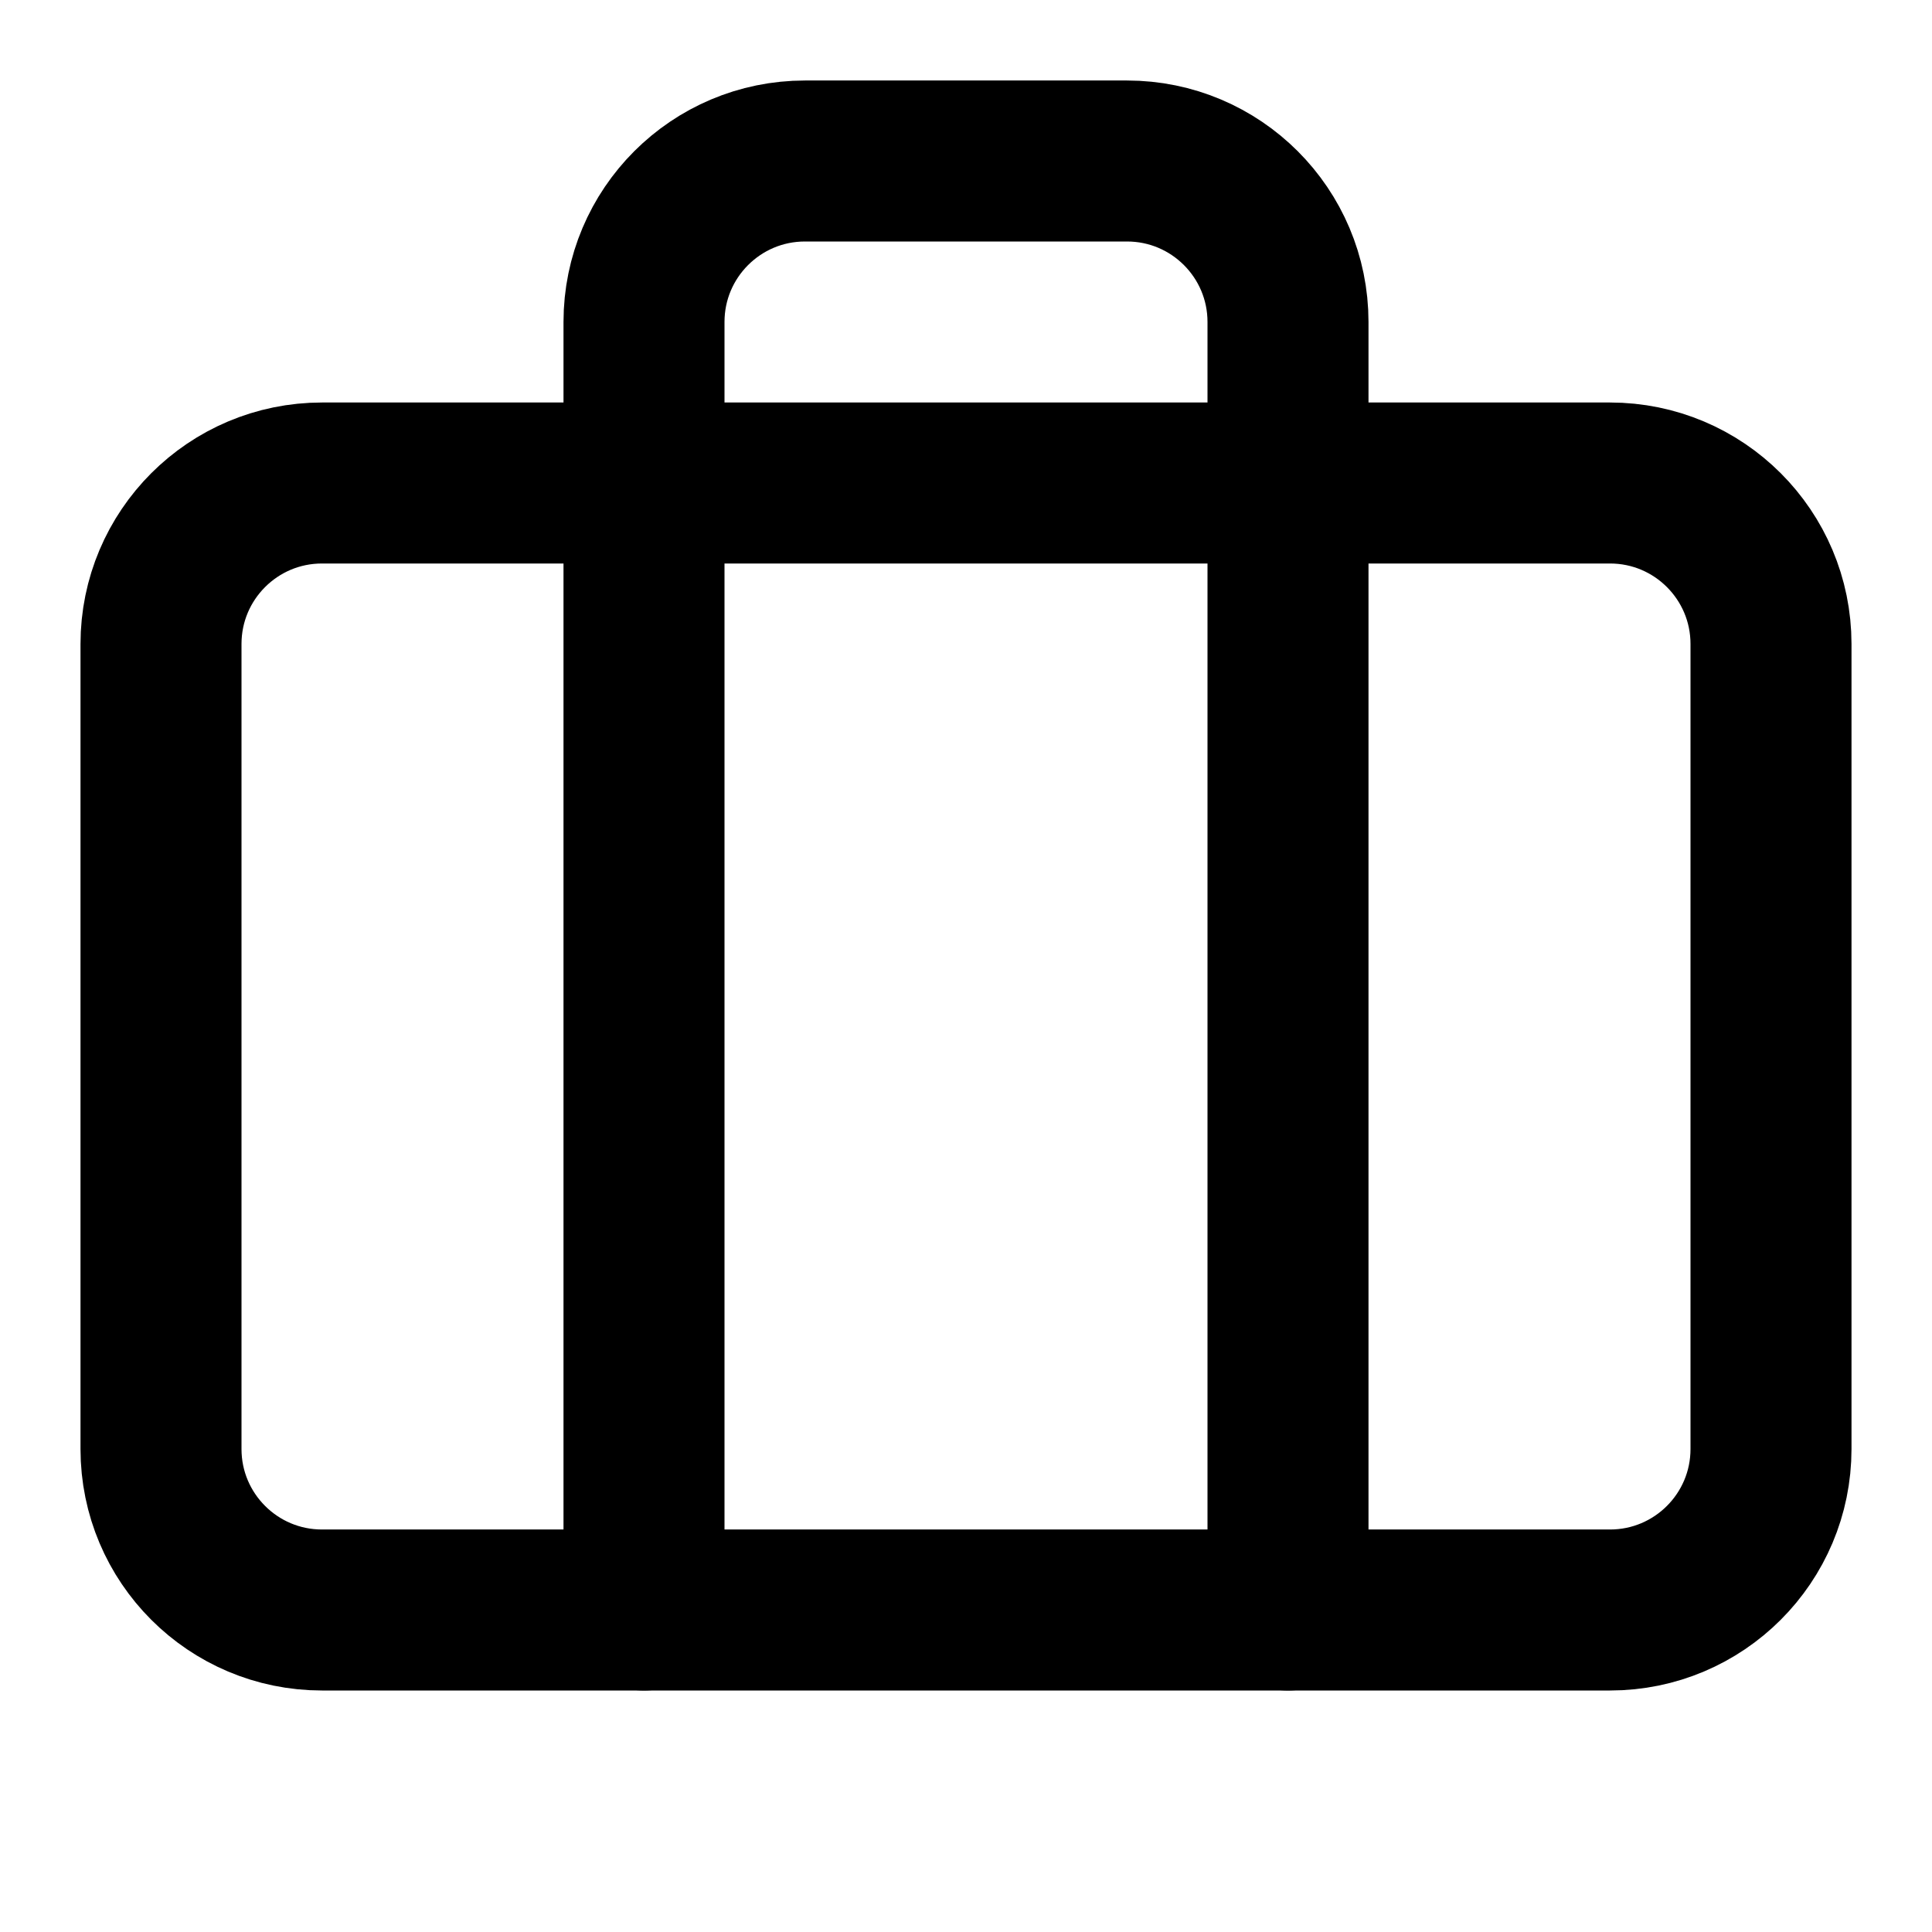
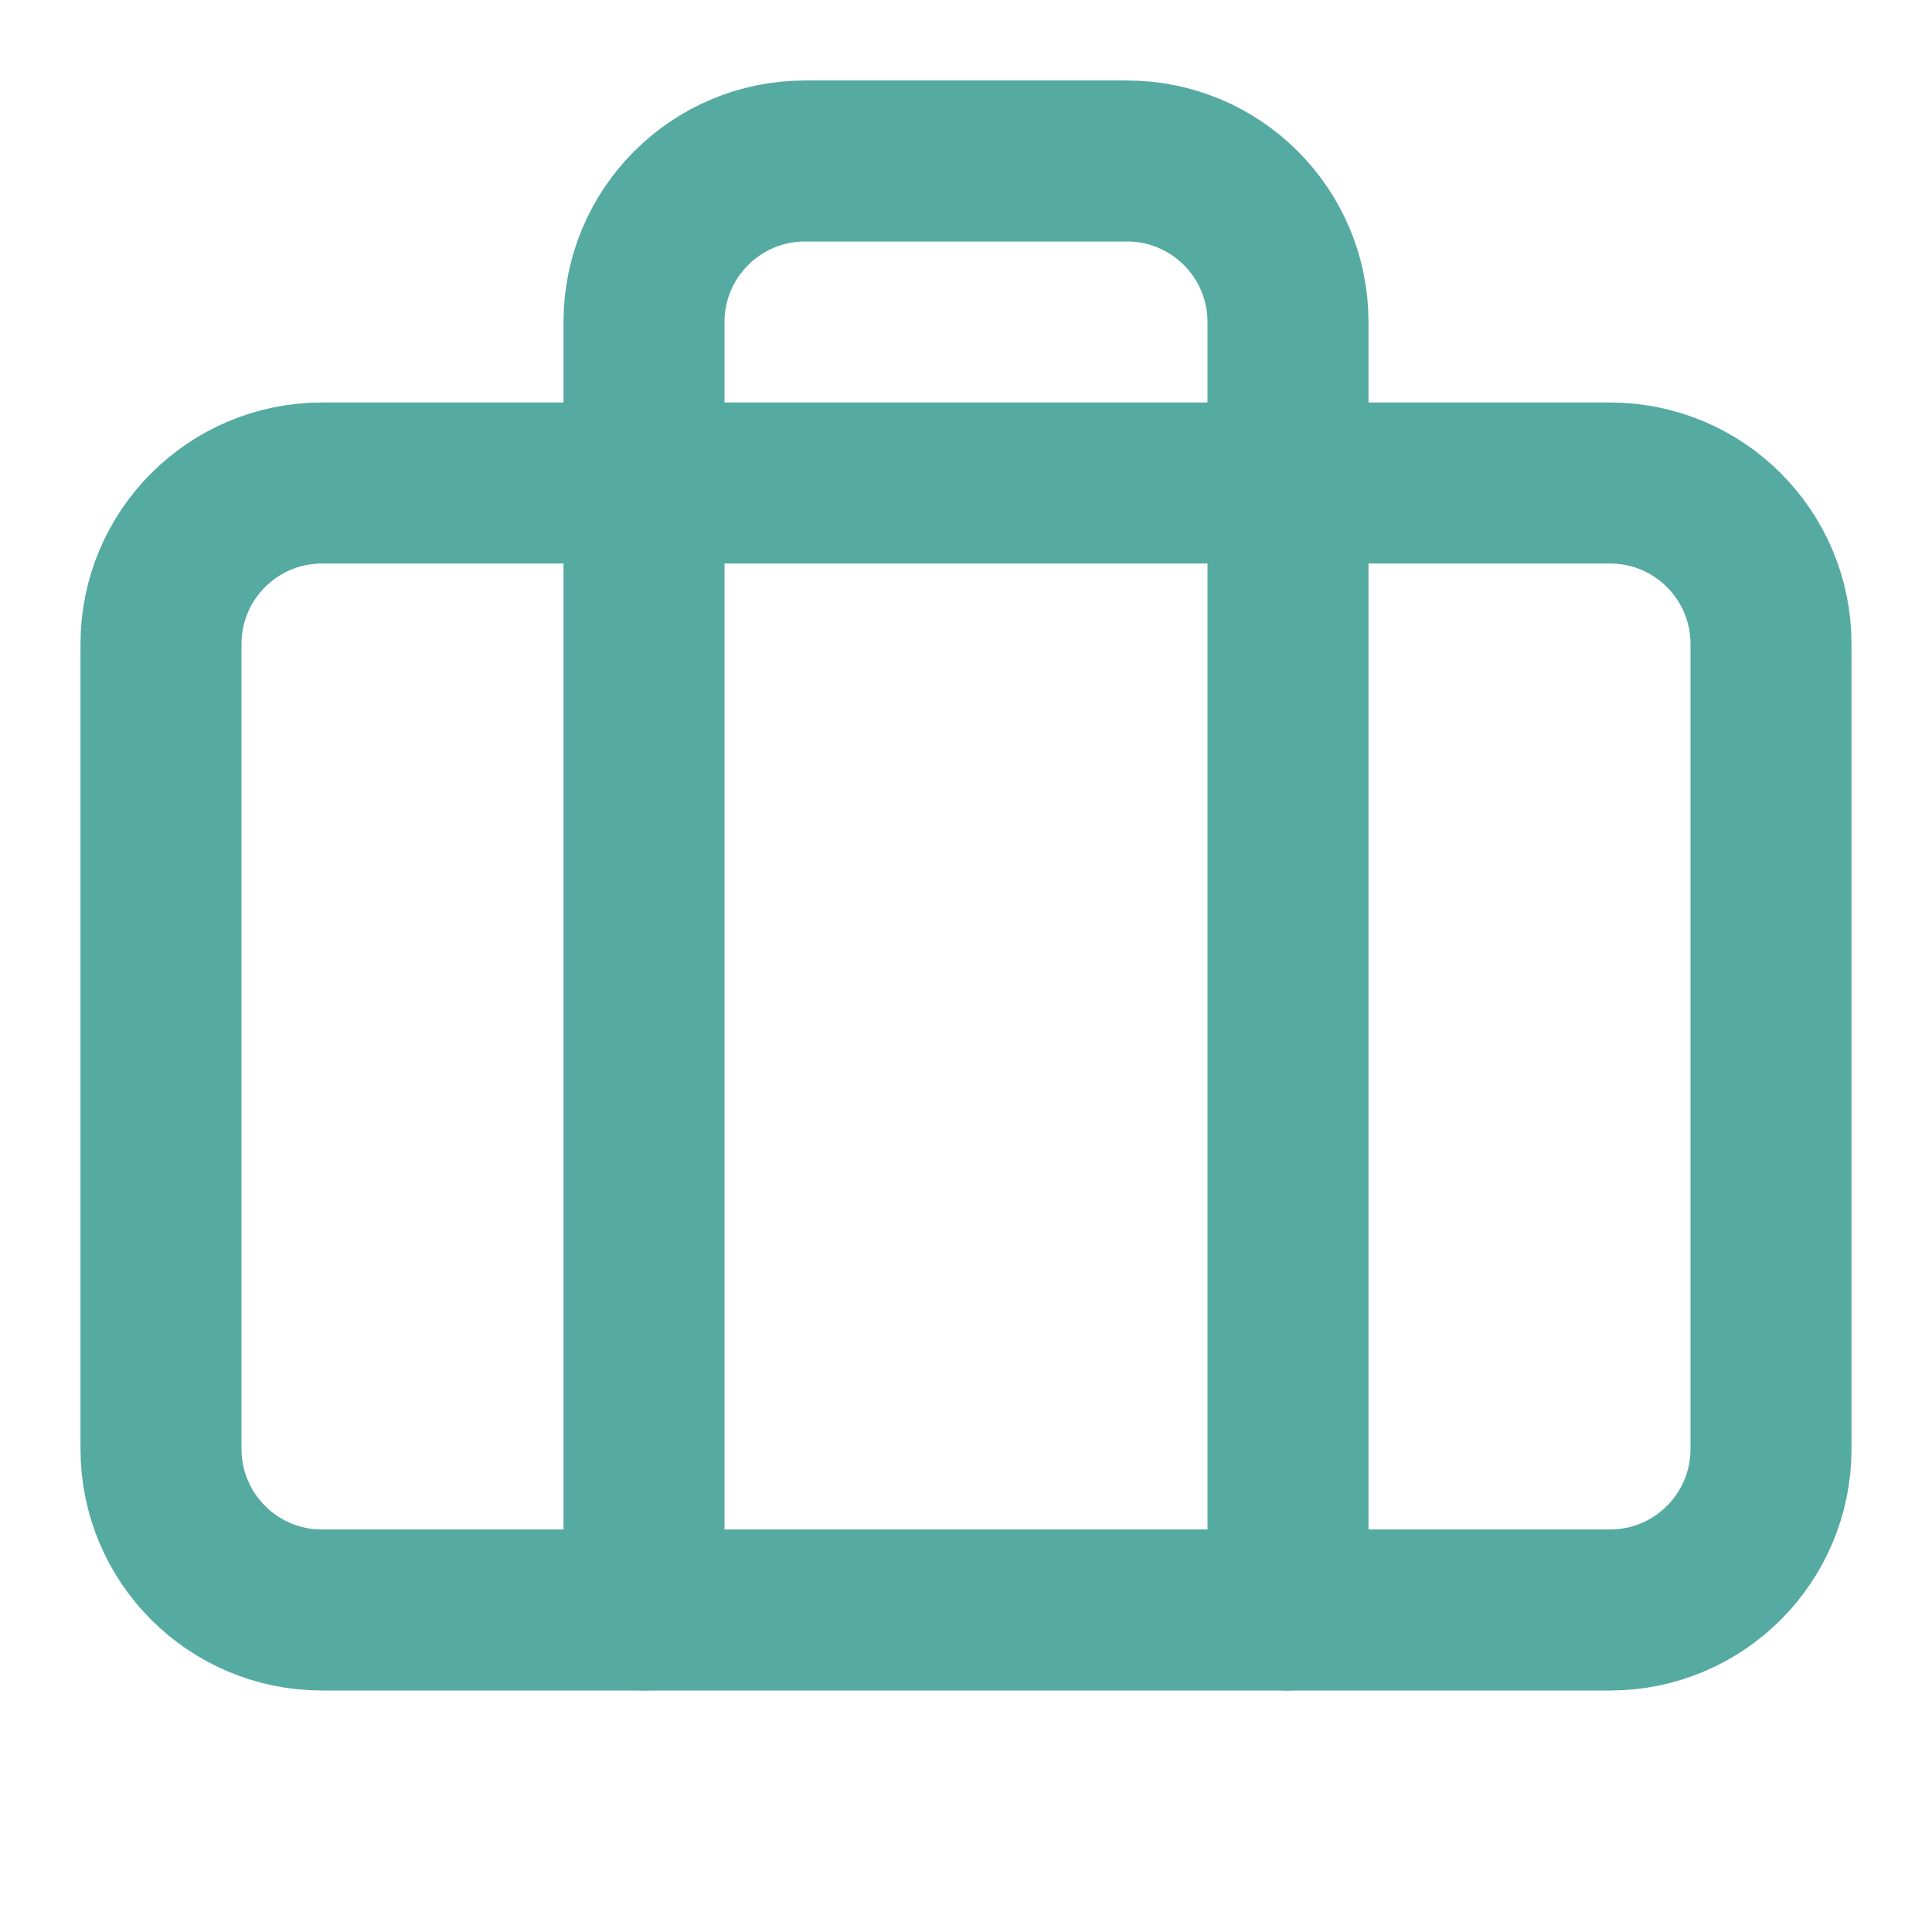
- <svg xmlns="http://www.w3.org/2000/svg" width="24" height="24" viewBox="0 0 24 24" fill="none" stroke="currentColor" stroke-width="2" stroke-linecap="round" stroke-linejoin="round" class="lucide lucide-briefcase w-6 h-6 text-teal-600">
+ <svg xmlns="http://www.w3.org/2000/svg" width="24" height="24" viewBox="0 0 24 24" fill="none" stroke="#55aaa1" stroke-width="2" stroke-linecap="round" stroke-linejoin="round" class="lucide lucide-briefcase w-6 h-6 text-teal-600">
  <path d="M16 20V4a2 2 0 0 0-2-2h-4a2 2 0 0 0-2 2v16" />
  <rect width="20" height="14" x="2" y="6" rx="2" />
</svg>
